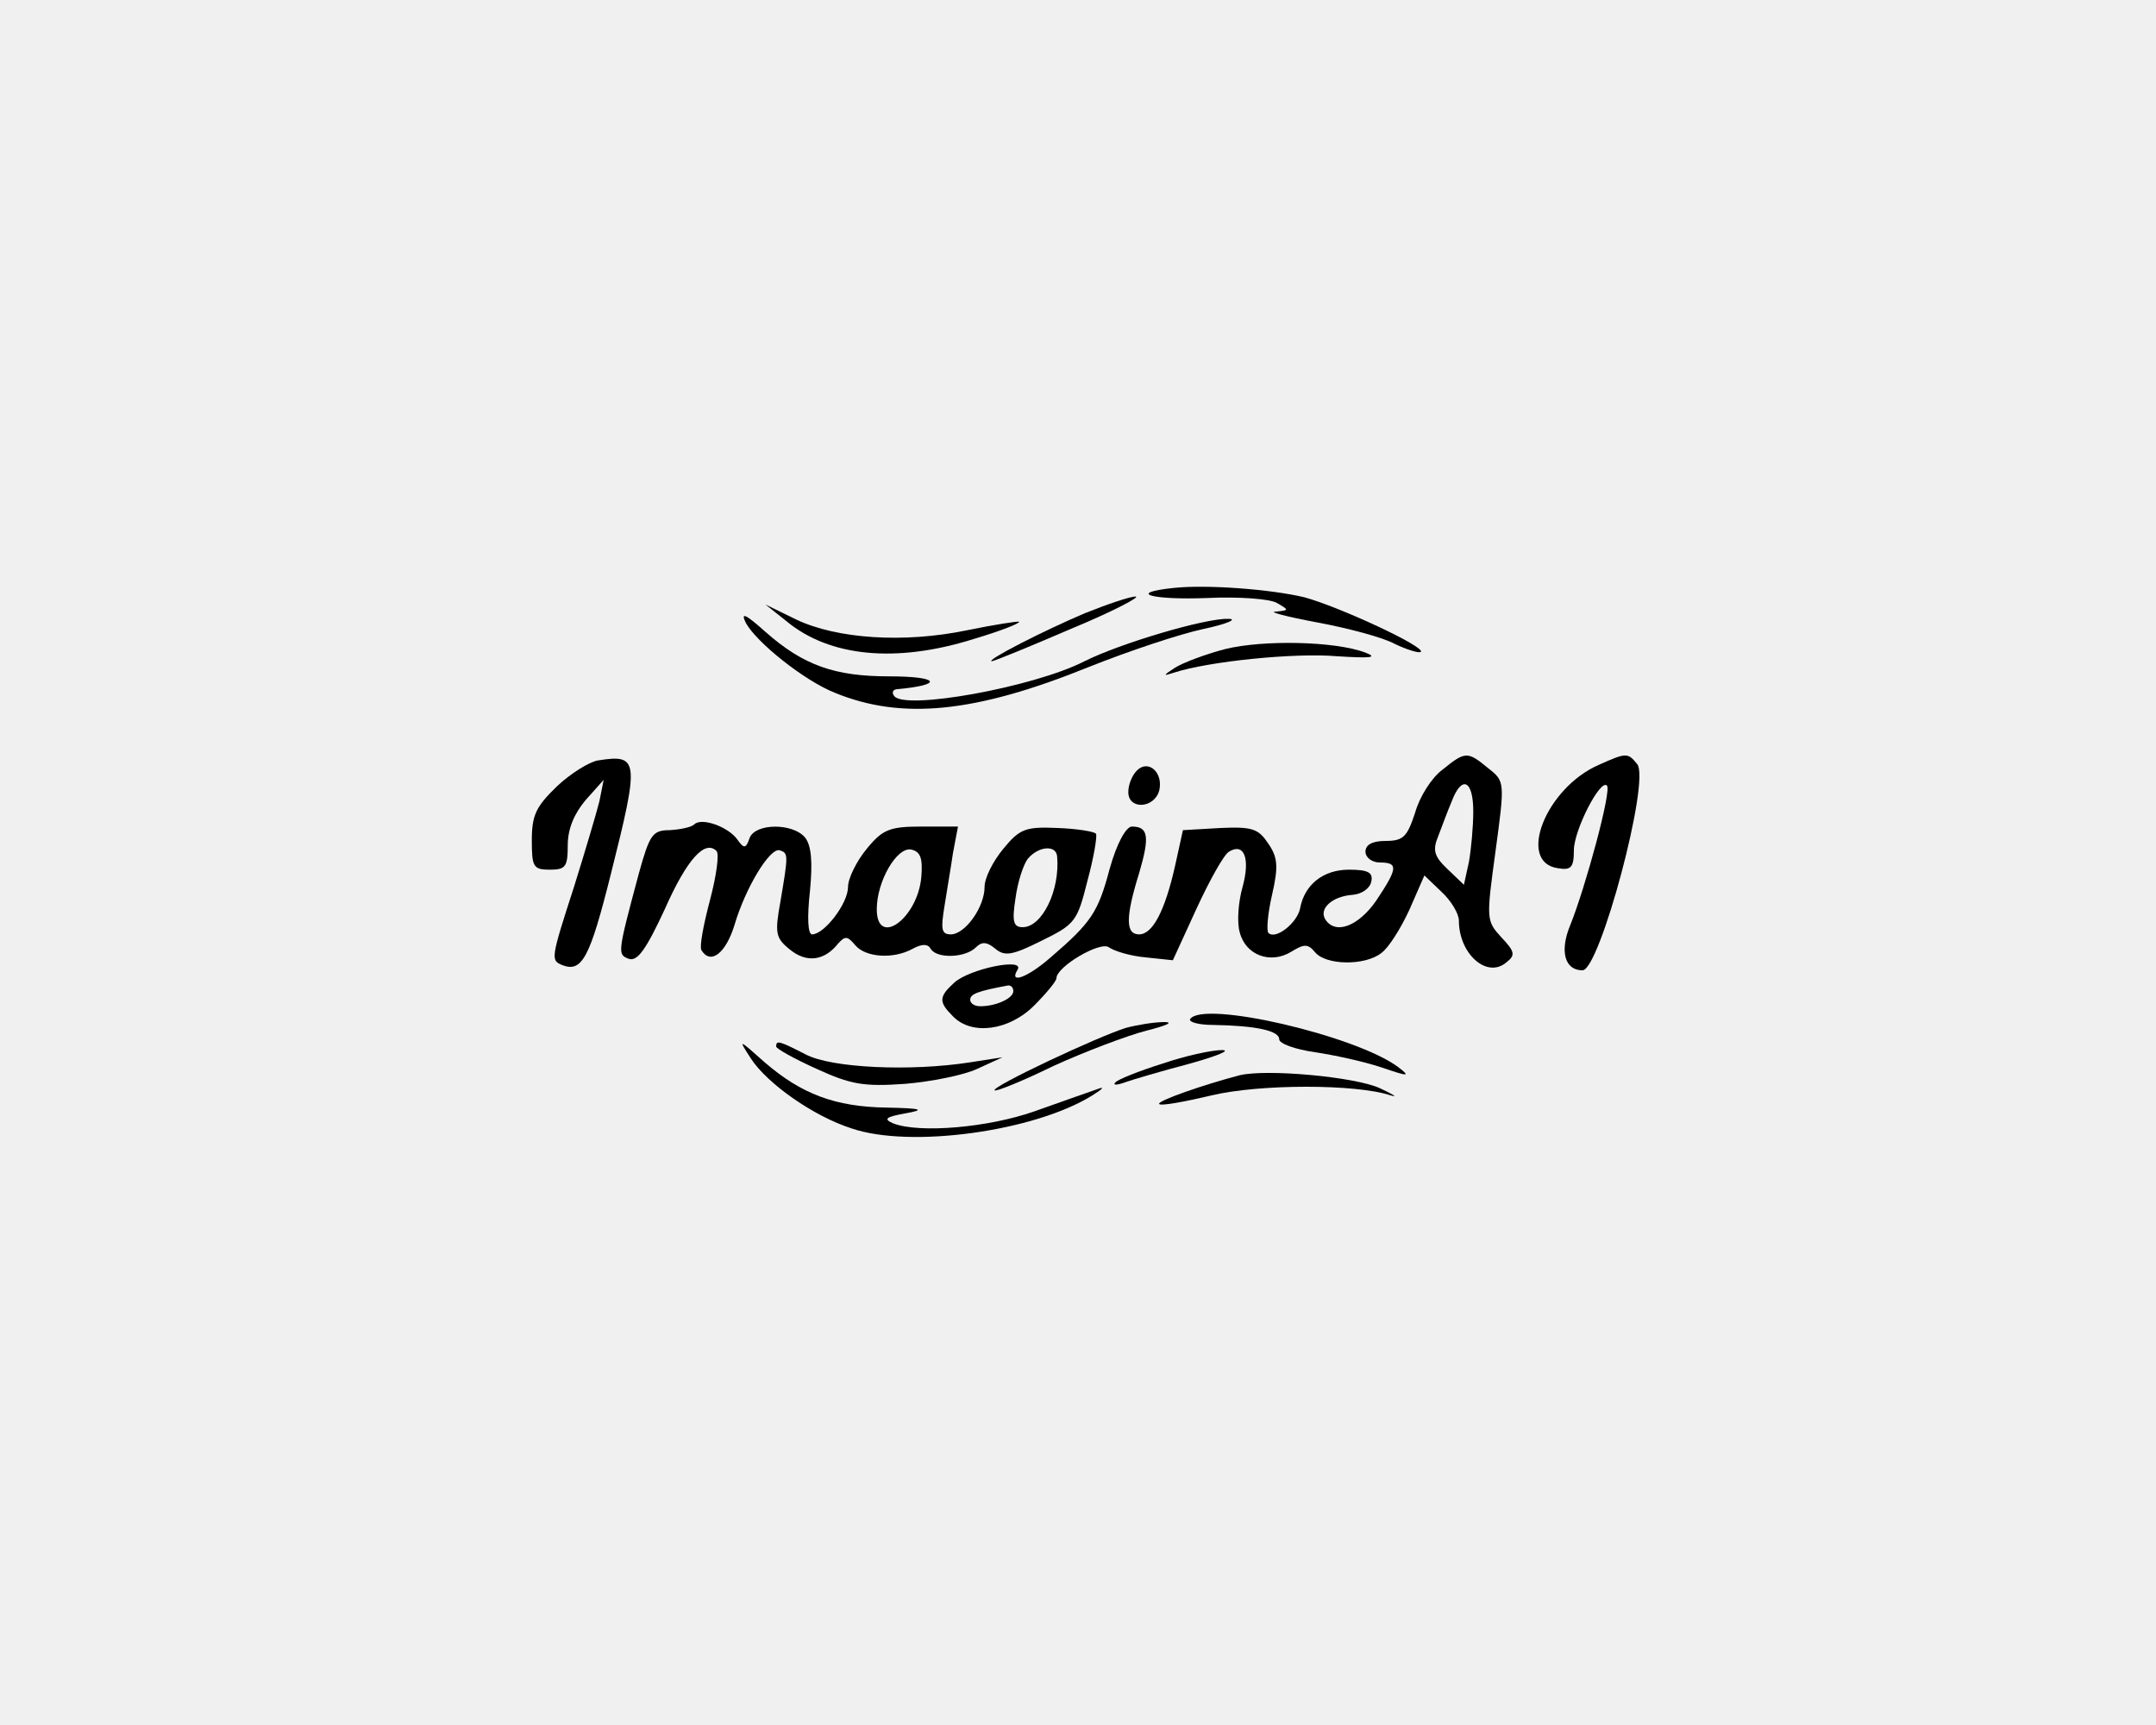
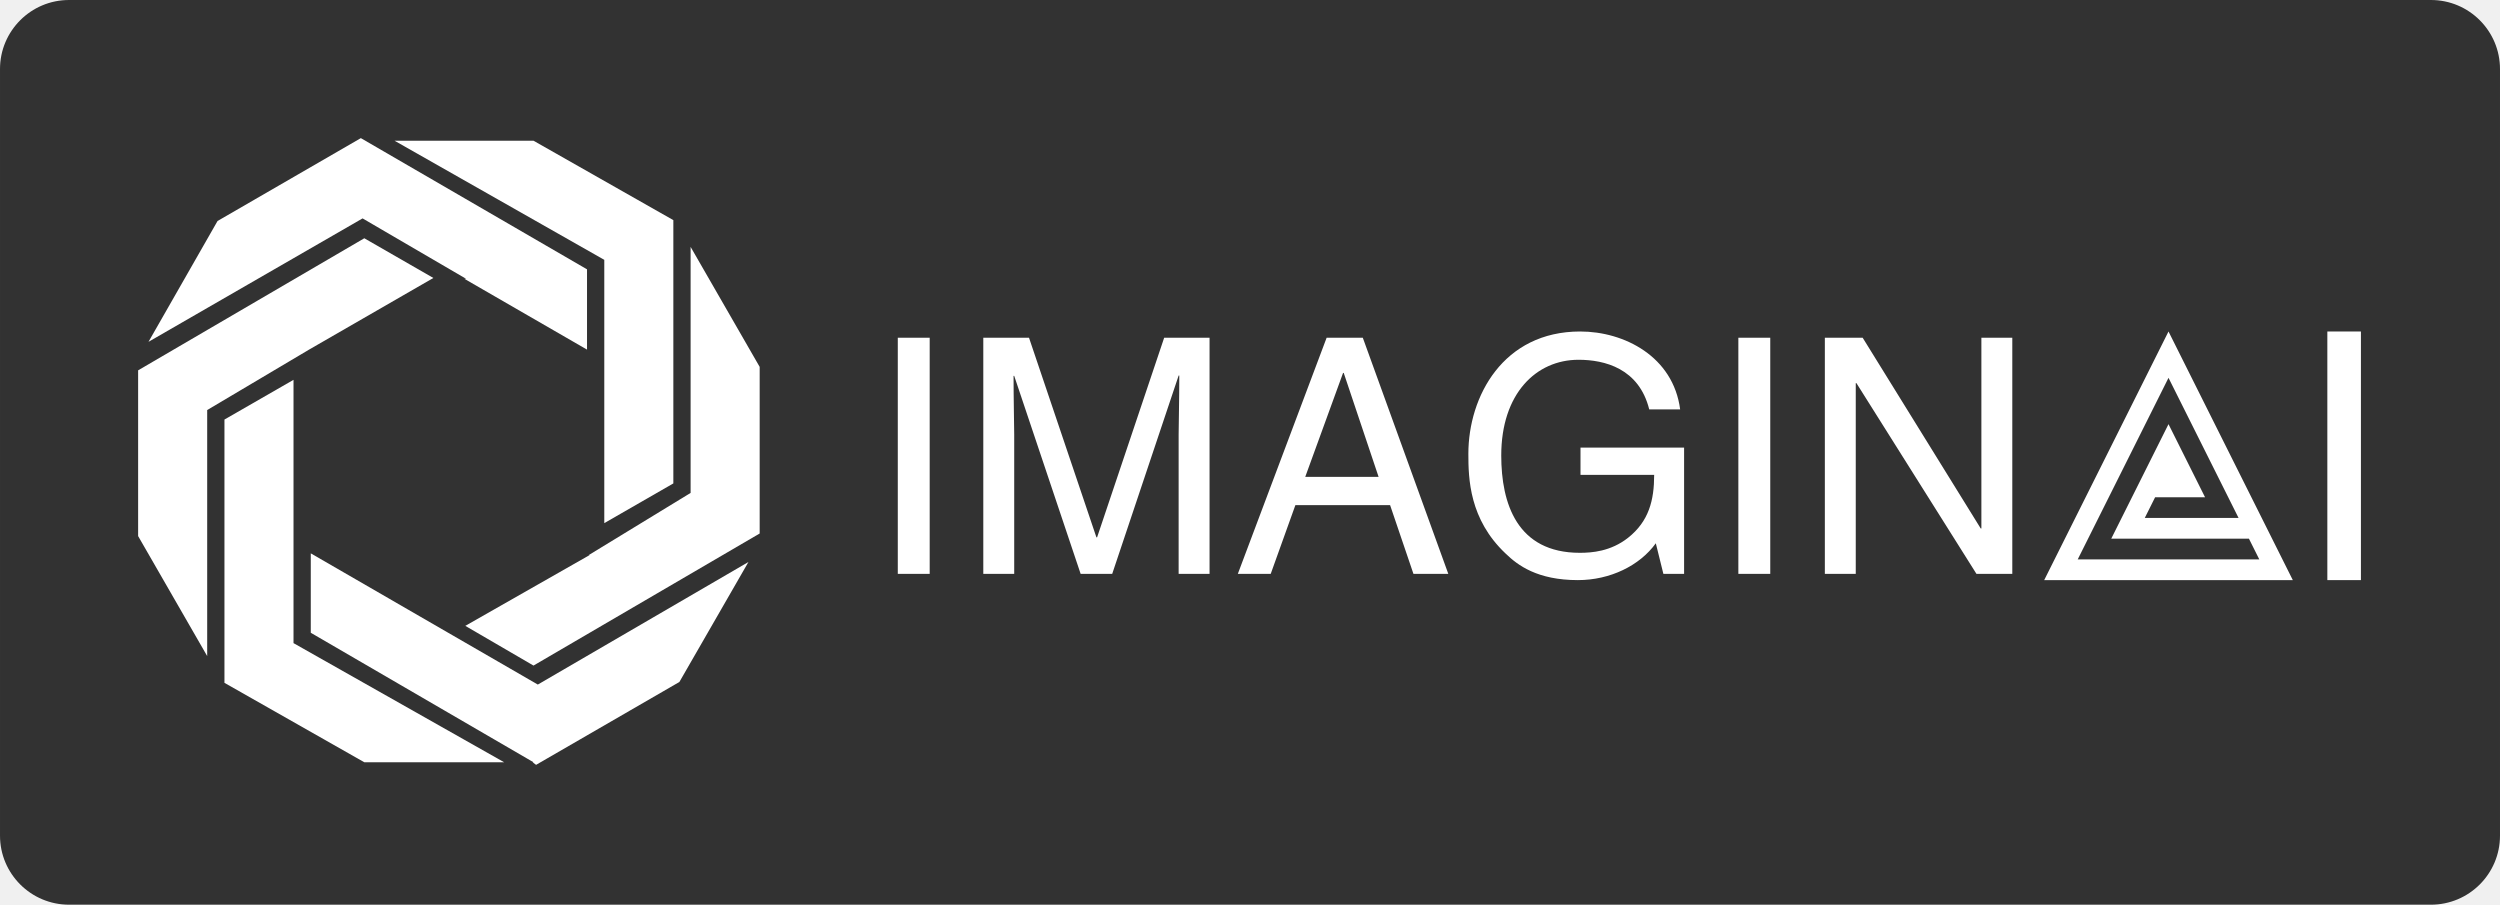
- <svg xmlns="http://www.w3.org/2000/svg" version="1.0" width="300pt" height="240pt" viewBox="0 0 300 240" preserveAspectRatio="xMidYMid meet">
-   <g transform="translate(0,240) scale(0.1,-0.1)" fill="#000000" stroke="none">
-     <path d="M1633 1582 c-66 -7 -31 -17 47 -14 43 2 87 -1 97 -7 17 -10 17 -10 -2 -12 -11 0 15 -7 58 -15 43 -8 92 -21 108 -30 17 -8 33 -13 36 -11 7 7 -114 63 -162 76 -46 11 -135 18 -182 13z" />
-     <path d="M1510 1547 c-57 -24 -139 -66 -130 -67 3 0 52 20 110 45 58 24 98 45 90 45 -8 0 -40 -11 -70 -23z" />
-     <path d="M1094 1536 c60 -50 153 -59 261 -25 37 11 65 22 63 24 -1 1 -34 -4 -73 -12 -87 -18 -180 -12 -237 15 l-43 21 29 -23z" />
-     <path d="M1038 1533 c15 -27 81 -80 124 -97 93 -38 195 -28 353 36 55 22 127 46 160 53 33 7 48 14 34 14 -32 1 -150 -34 -200 -59 -70 -36 -252 -69 -265 -48 -3 4 -2 8 3 9 67 6 61 18 -10 18 -75 0 -119 15 -172 62 -28 25 -35 28 -27 12z" />
-     <path d="M1705 1497 c-27 -7 -59 -19 -70 -26 -17 -11 -17 -12 -2 -7 49 16 169 28 227 23 47 -3 58 -2 40 5 -42 16 -142 18 -195 5z" />
-     <path d="M832 1342 c-12 -2 -38 -18 -57 -36 -29 -28 -35 -40 -35 -75 0 -37 2 -41 25 -41 22 0 25 4 25 34 0 23 9 44 25 63 l25 28 -6 -30 c-4 -16 -20 -70 -35 -118 -33 -102 -33 -103 -16 -110 27 -10 38 11 67 127 40 159 39 167 -18 158z" />
-     <path d="M2007 1329 c-15 -11 -32 -38 -38 -60 -11 -33 -16 -39 -41 -39 -18 0 -28 -5 -28 -15 0 -8 9 -15 20 -15 26 0 25 -8 -5 -53 -25 -36 -57 -48 -71 -26 -9 15 10 32 38 34 13 1 24 9 26 18 3 13 -4 17 -31 17 -36 0 -62 -21 -68 -54 -4 -20 -34 -44 -44 -34 -3 3 -1 27 5 53 9 39 8 52 -5 71 -14 21 -22 24 -67 22 l-52 -3 -11 -50 c-14 -62 -31 -95 -50 -95 -19 0 -19 24 0 85 15 51 13 65 -10 65 -8 0 -21 -23 -31 -59 -16 -60 -25 -74 -82 -123 -32 -28 -59 -38 -46 -17 10 17 -67 1 -88 -18 -22 -20 -22 -27 -2 -47 26 -27 78 -20 113 15 17 17 31 34 31 38 0 16 61 52 73 43 7 -5 29 -12 51 -14 l38 -4 33 72 c18 39 38 75 45 79 21 13 30 -9 19 -49 -6 -21 -8 -49 -4 -63 8 -32 43 -45 72 -27 18 11 23 11 33 -1 15 -18 69 -19 92 -1 10 7 27 34 39 60 l21 48 24 -23 c13 -12 24 -30 24 -40 0 -46 39 -81 66 -58 13 10 12 15 -7 35 -21 23 -21 25 -8 120 13 96 13 97 -10 115 -29 24 -32 24 -64 -2z m43 -58 c0 -21 -3 -53 -6 -70 l-7 -32 -23 22 c-18 17 -21 26 -13 45 5 13 13 35 19 49 14 37 30 30 30 -14z m-640 -250 c0 -10 -24 -21 -46 -21 -8 0 -14 4 -14 9 0 8 10 12 53 20 4 0 7 -3 7 -8z" />
-     <path d="M2225 1336 c-74 -32 -115 -136 -57 -144 18 -3 22 1 22 25 0 28 37 100 46 90 7 -6 -30 -142 -51 -194 -15 -36 -8 -63 17 -63 24 0 95 265 76 287 -13 16 -15 16 -53 -1z" />
-     <path d="M1582 1328 c-7 -7 -12 -20 -12 -30 0 -25 36 -23 43 2 6 25 -15 44 -31 28z" />
-     <path d="M966 1253 c-4 -4 -19 -7 -34 -8 -24 0 -28 -6 -43 -60 -30 -112 -30 -113 -14 -119 12 -4 24 13 50 69 31 70 56 97 72 81 4 -4 0 -34 -9 -68 -9 -34 -15 -65 -12 -70 13 -21 34 -4 46 35 15 51 49 108 63 104 12 -4 12 -6 1 -71 -8 -44 -7 -51 13 -67 23 -19 48 -16 67 8 10 11 13 11 24 -2 14 -17 53 -20 80 -5 13 7 21 7 25 0 8 -14 48 -13 63 2 8 8 15 8 27 -2 13 -11 24 -9 64 11 47 23 50 27 64 83 9 33 14 63 12 66 -2 3 -26 7 -53 8 -45 2 -53 -1 -76 -29 -14 -17 -26 -40 -26 -53 0 -28 -27 -66 -47 -66 -13 0 -14 7 -9 38 3 20 9 54 12 75 l7 37 -51 0 c-44 0 -54 -4 -76 -31 -14 -17 -26 -41 -26 -53 0 -23 -33 -66 -50 -66 -6 0 -7 24 -3 60 4 41 2 64 -7 75 -17 20 -69 20 -77 -1 -5 -15 -8 -15 -17 -2 -13 18 -50 31 -60 21z m316 -73 c-5 -58 -62 -99 -62 -45 0 39 28 87 48 83 13 -3 16 -12 14 -38z m189 28 c4 -47 -21 -98 -48 -98 -13 0 -15 8 -10 40 3 23 11 47 17 55 15 18 40 20 41 3z" />
-     <path d="M1656 982 c-2 -4 12 -8 32 -8 60 -1 92 -8 92 -20 0 -6 22 -14 50 -18 27 -4 68 -13 92 -21 38 -13 41 -13 24 0 -58 44 -273 94 -290 67z" />
-     <path d="M1567 970 c-39 -12 -188 -82 -183 -87 2 -2 39 13 82 34 44 20 102 42 129 49 28 7 39 12 25 12 -14 0 -38 -4 -53 -8z" />
-     <path d="M1045 927 c23 -35 87 -80 140 -97 82 -28 255 -4 335 46 16 10 18 13 5 8 -11 -4 -49 -17 -85 -30 -65 -23 -161 -31 -197 -17 -14 6 -11 9 17 14 28 5 23 7 -26 8 -72 1 -119 19 -170 63 -37 33 -37 33 -19 5z" />
-     <path d="M1080 944 c0 -3 25 -17 56 -31 48 -22 66 -25 123 -21 36 3 82 12 101 21 l35 16 -45 -7 c-83 -13 -193 -8 -229 11 -37 19 -41 20 -41 11z" />
-     <path d="M1617 920 c-32 -10 -62 -22 -65 -26 -4 -4 2 -4 13 0 11 4 52 16 90 26 39 11 59 19 45 19 -14 0 -51 -8 -83 -19z" />
-     <path d="M1725 904 c-50 -13 -116 -36 -112 -40 2 -3 35 3 73 12 67 16 201 16 249 0 11 -3 4 1 -15 10 -35 16 -158 27 -195 18z" />
+ <svg xmlns="http://www.w3.org/2000/svg" width="231.96" height="83.941" viewBox="0 0 362 131" class="css-1j8o68f">
+   <defs id="SvgjsDefs4738" />
+   <g id="SvgjsG4739" featurekey="rootContainer" transform="matrix(1,0,0,1,0,0)" fill="#323232">
+     <rect width="362" height="131" rx="10" ry="10" />
+   </g>
+   <g id="SvgjsG4740" featurekey="QMusi1-0" transform="matrix(1.25,0,0,1.25,8.75,9.125)" fill="#ffffff">
+     <polygon points="71,48.7 71,18.2 54.8,9 38.7,9 63,22.8 63,36.7 63,53.3 " />
+     <polygon points="29,66 54.8,81 54.7,81 55.1,81.3 71.7,71.7 79.7,57.8 55.3,72 29,56.8 " />
+     <polygon points="61.2,57 61.3,57 46.9,65.2 54.8,69.8 81,54.5 81,35.2 73,21.3 73,49.8 " />
+     <polygon points="61,23.9 34.8,8.7 18.2,18.3 10.2,32.3 35,18 47,25 46.8,25 61,33.2 " />
+     <polygon points="35.2,20.3 9,35.6 9,54.8 17,68.7 17,40.2 28.8,33.2 28.8,33.2 43.2,24.9 " />
+     <polygon points="19,41.3 19,71.8 35.2,81 51.4,81 27,67.2 27,53.3 27,36.7 " />
+   </g>
+   <g id="SvgjsG4741" featurekey="nameLeftFeature-0" transform="matrix(2.380952,0,0,2.380952,125.6667,35.47619)" fill="#ffffff">
+     <path d="M3.76 5.64 l0 14.36 l-1.94 0 l0 -14.36 l1.94 0 z M20.78 20 l-1.88 0 l0 -8.48 c0 -0.42 0.04 -2.24 0.04 -3.58 l-0.04 0 l-4.04 12.06 l-1.92 0 l-4.04 -12.04 l-0.04 0 c0 1.32 0.04 3.14 0.04 3.56 l0 8.48 l-1.88 0 l0 -14.36 l2.78 0 l4.1 12.14 l0.04 0 l4.08 -12.14 l2.76 0 l0 14.36 z M31.76 15.82 l-5.76 0 l-1.5 4.18 l-2 0 l5.4 -14.36 l2.2 0 l5.2 14.36 l-2.12 0 z M26.6 14.1 l4.46 0 l-2.12 -6.32 l-0.04 0 z M43.34 13.98 l0 -1.66 l6.3 0 l0 7.68 l-1.26 0 l-0.46 -1.86 c-0.98 1.36 -2.78 2.24 -4.74 2.24 c-2.46 0 -3.66 -0.9 -4.4 -1.62 c-2.2 -2.08 -2.26 -4.54 -2.26 -6.06 c0 -3.5 2.12 -7.44 6.8 -7.44 c2.68 0 5.66 1.52 6.08 4.74 l-1.88 0 c-0.62 -2.5 -2.72 -3.02 -4.3 -3.02 c-2.58 0 -4.7 2.06 -4.7 5.82 c0 2.92 0.96 5.92 4.78 5.92 c0.72 0 1.88 -0.08 2.94 -0.92 c1.26 -1 1.58 -2.28 1.58 -3.82 l-4.48 0 z M54.88 5.64 l0 14.36 l-1.94 0 l0 -14.36 l1.94 0 z M67.72 17.24 l0 -11.6 l1.88 0 l0 14.36 l-2.18 0 l-7.3 -11.6 l-0.04 0 l0 11.6 l-1.88 0 l0 -14.36 l2.3 0 l7.18 11.6 l0.04 0 z" />
+   </g>
+   <g id="SvgjsG4742" featurekey="inlineSymbolFeature-0" transform="matrix(0.45,0,0,0.45,291.5,43.5)" fill="#ffffff">
+     <path d="M50,10L10,90h80L50,10z M50,24.909L72.546,70H42.36l3.333-6.667h16.064L50,39.814L31.575,76.667h44.304l3.333,6.666H20.788  L50,24.909z" />
+   </g>
+   <g id="SvgjsG4743" featurekey="nameRightFeature-0" transform="matrix(2.506964,0,0,2.506964,332.4373,33.86073)" fill="#ffffff">
+     <path d="M3.76 5.64 l0 14.36 l-1.94 0 l0 -14.36 l1.94 0 z" />
  </g>
</svg>
